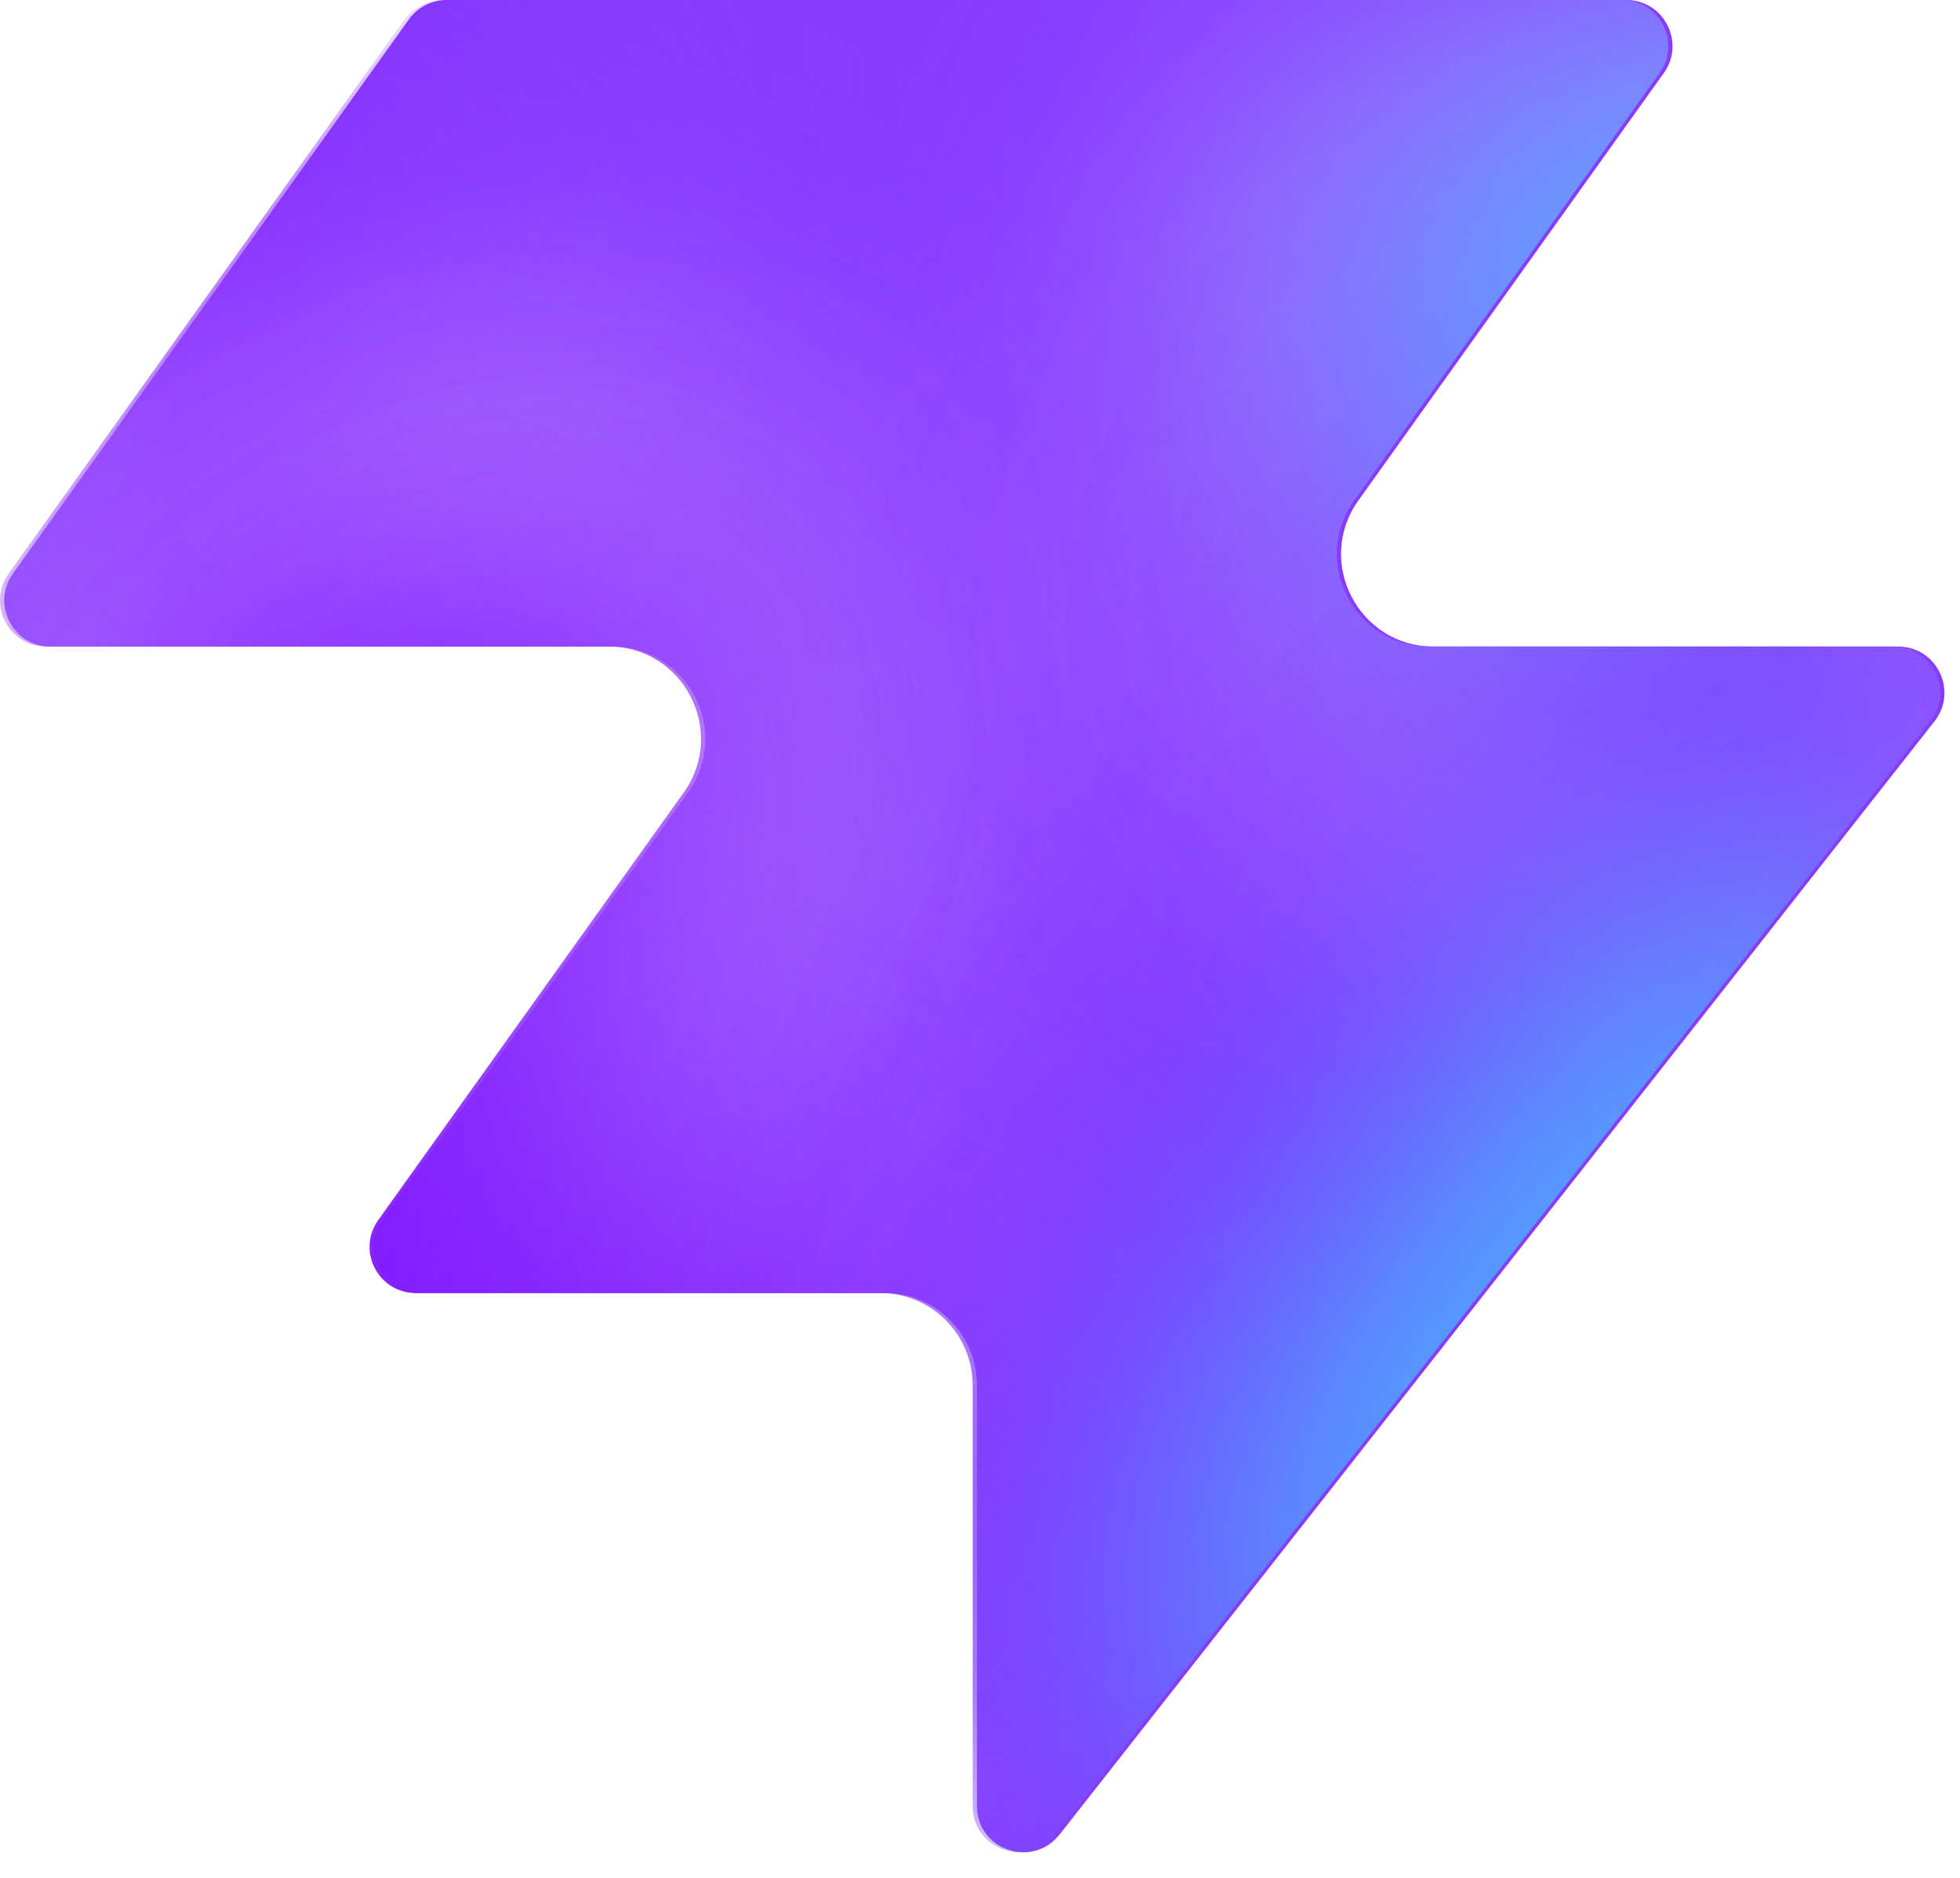
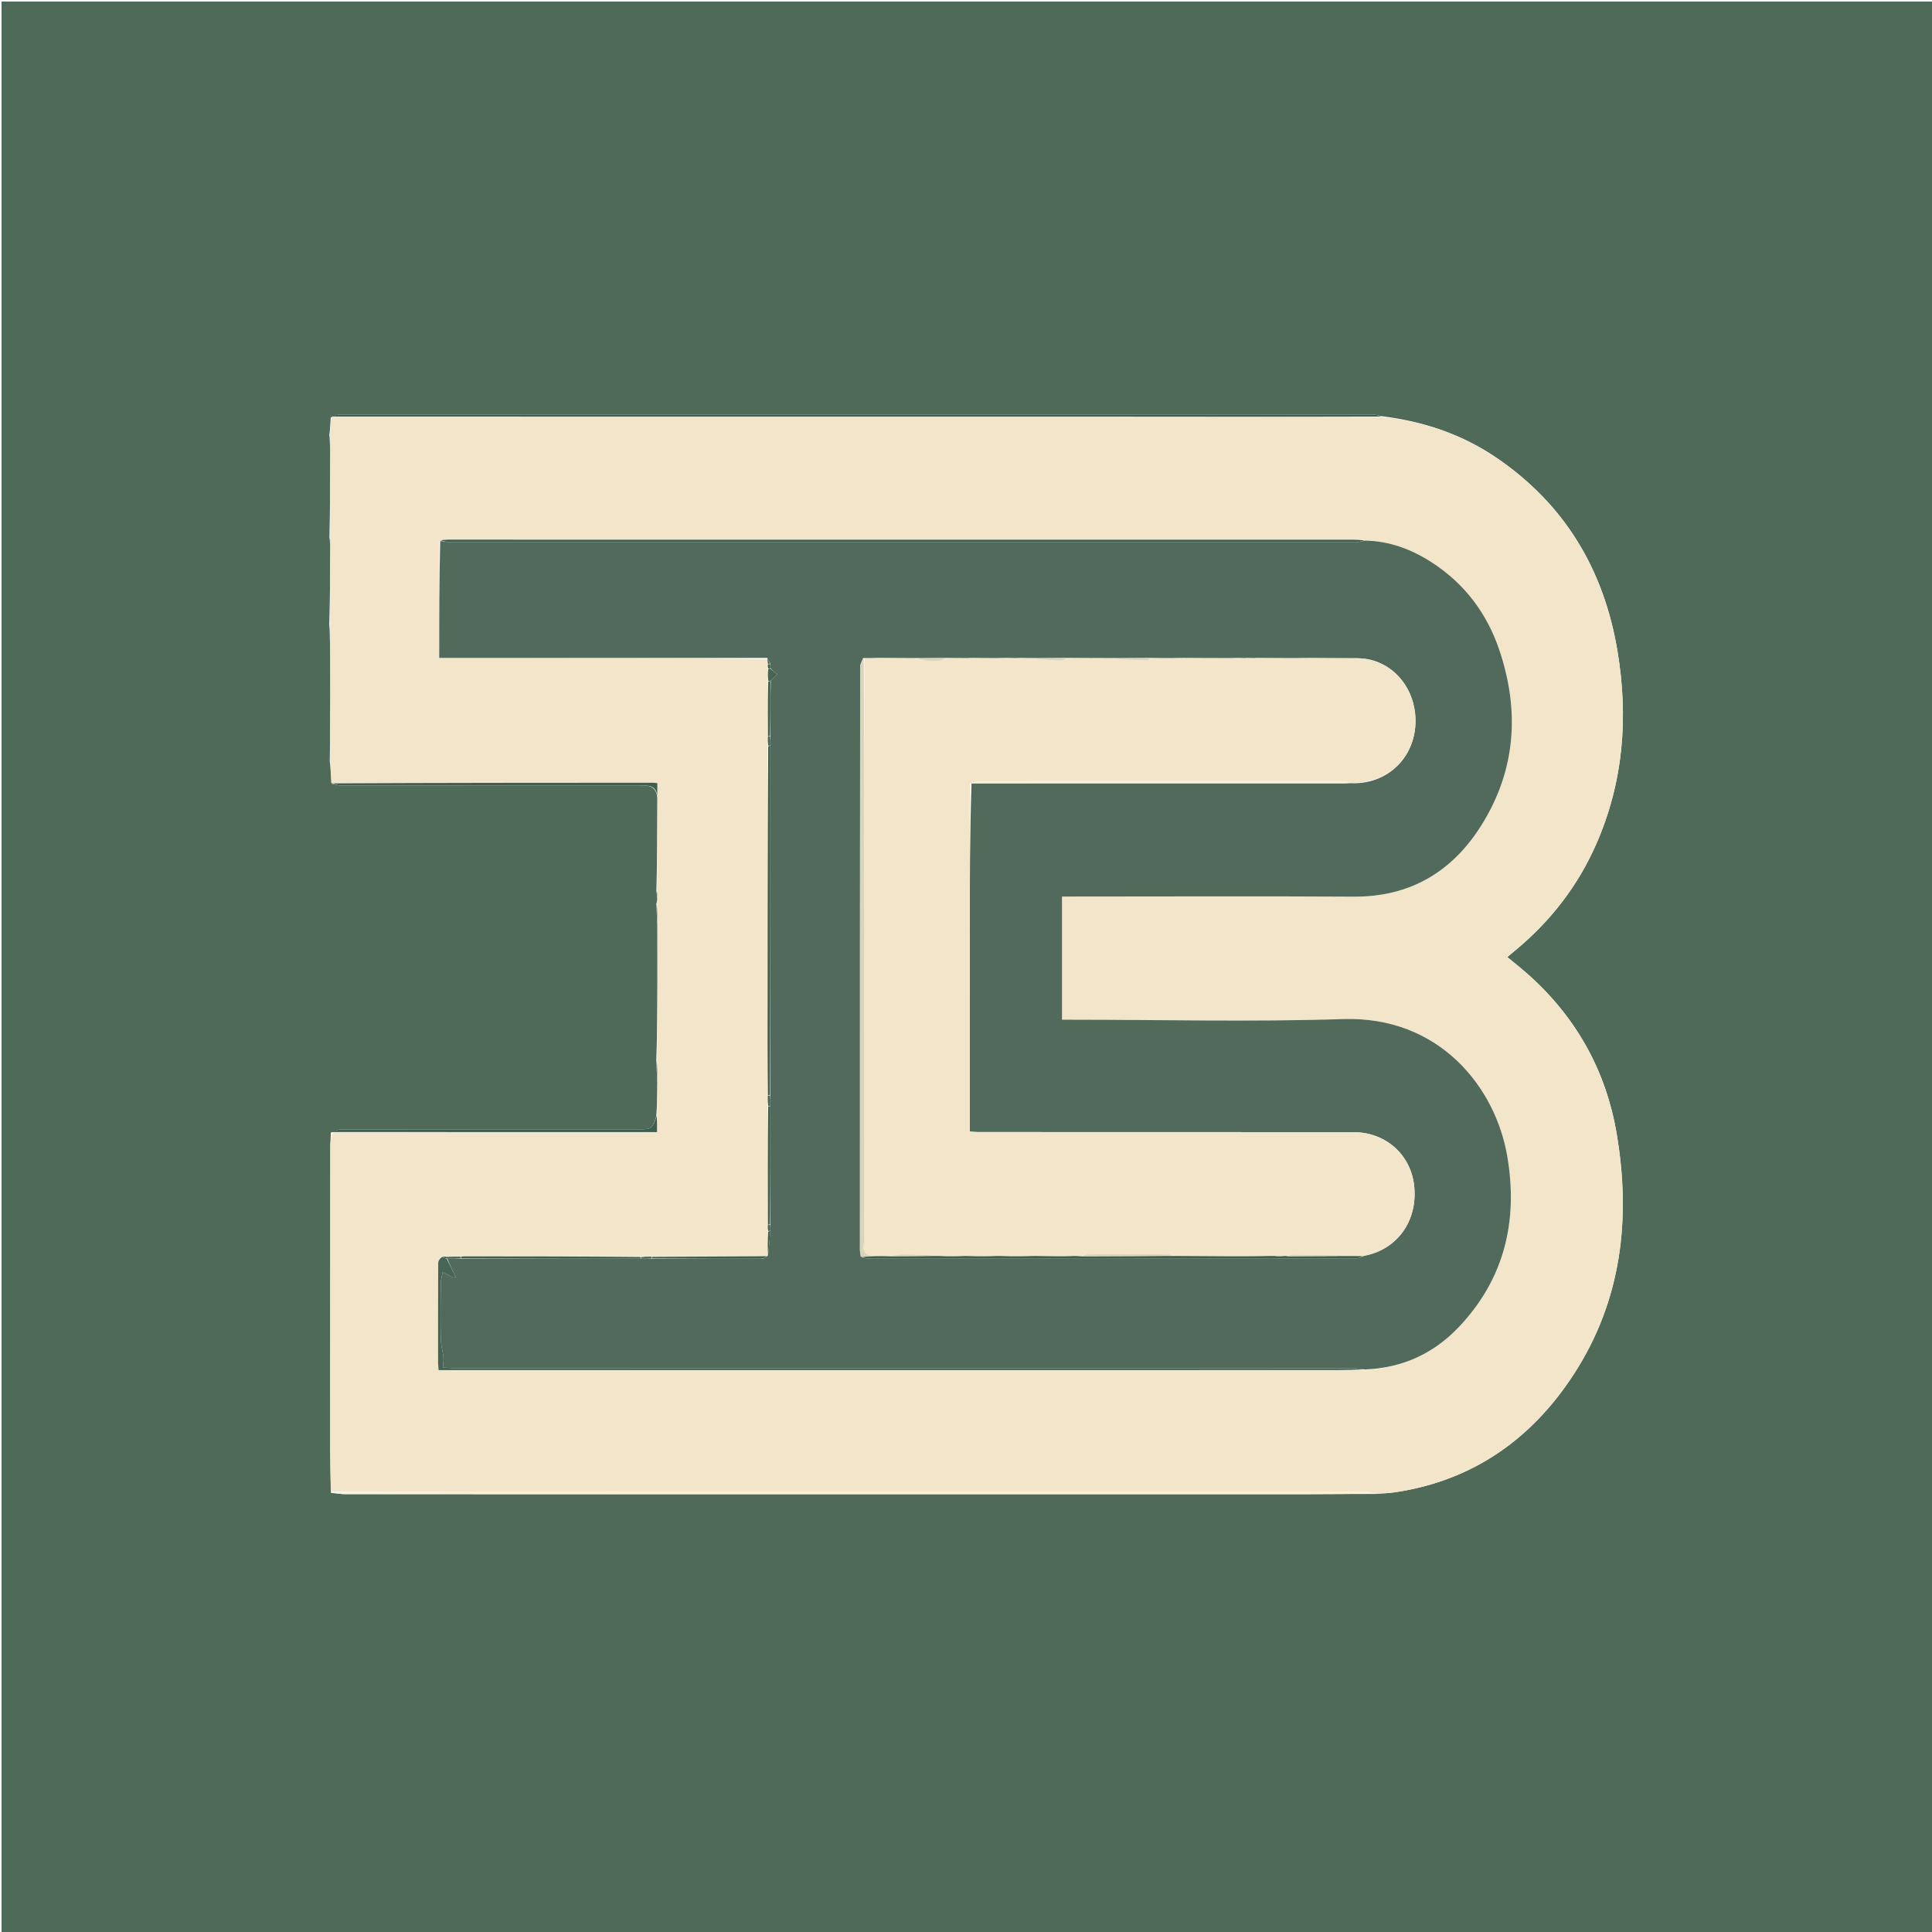
- <svg xmlns="http://www.w3.org/2000/svg" width="48" height="46" fill="none" viewBox="0 0 48 46">
-   <path fill="#863bff" d="M25.946 44.938c-.664.845-2.021.375-2.021-.698V33.937a2.26 2.26 0 0 0-2.262-2.262H10.287c-.92 0-1.456-1.04-.92-1.788l7.48-10.471c1.07-1.497 0-3.578-1.842-3.578H1.237c-.92 0-1.456-1.04-.92-1.788L10.013.474c.214-.297.556-.474.92-.474h28.894c.92 0 1.456 1.04.92 1.788l-7.48 10.471c-1.07 1.498 0 3.579 1.842 3.579h11.377c.943 0 1.473 1.088.89 1.83L25.947 44.94z" style="fill:#863bff;fill:color(display-p3 .525 .23 1);fill-opacity:1" />
-   <mask id="a" width="48" height="46" x="0" y="0" maskUnits="userSpaceOnUse" style="mask-type:alpha">
-     <path fill="#000" d="M25.842 44.938c-.664.844-2.021.375-2.021-.698V33.937a2.26 2.26 0 0 0-2.262-2.262H10.183c-.92 0-1.456-1.04-.92-1.788l7.48-10.471c1.07-1.498 0-3.579-1.842-3.579H1.133c-.92 0-1.456-1.04-.92-1.787L9.91.473c.214-.297.556-.474.92-.474h28.894c.92 0 1.456 1.04.92 1.788l-7.48 10.471c-1.07 1.498 0 3.578 1.842 3.578h11.377c.943 0 1.473 1.088.89 1.832L25.843 44.94z" style="fill:#000;fill-opacity:1" />
-   </mask>
-   <g mask="url(#a)">
-     <g filter="url(#b)">
-       <ellipse cx="5.508" cy="14.704" fill="#ede6ff" rx="5.508" ry="14.704" style="fill:#ede6ff;fill:color(display-p3 .927 .903 1);fill-opacity:1" transform="matrix(.00324 1 1 -.00324 -4.47 31.516)" />
-     </g>
-     <g filter="url(#c)">
-       <ellipse cx="10.399" cy="29.851" fill="#ede6ff" rx="10.399" ry="29.851" style="fill:#ede6ff;fill:color(display-p3 .927 .903 1);fill-opacity:1" transform="matrix(.00324 1 1 -.00324 -39.328 7.883)" />
-     </g>
-     <g filter="url(#d)">
-       <ellipse cx="5.508" cy="30.487" fill="#7e14ff" rx="5.508" ry="30.487" style="fill:#7e14ff;fill:color(display-p3 .492 .077 1);fill-opacity:1" transform="rotate(89.814 -25.913 -14.639)scale(1 -1)" />
-     </g>
-     <g filter="url(#e)">
-       <ellipse cx="5.508" cy="30.599" fill="#7e14ff" rx="5.508" ry="30.599" style="fill:#7e14ff;fill:color(display-p3 .492 .077 1);fill-opacity:1" transform="rotate(89.814 -32.644 -3.334)scale(1 -1)" />
-     </g>
-     <g filter="url(#f)">
-       <ellipse cx="5.508" cy="30.599" fill="#7e14ff" rx="5.508" ry="30.599" style="fill:#7e14ff;fill:color(display-p3 .492 .077 1);fill-opacity:1" transform="matrix(.00324 1 1 -.00324 -34.34 30.47)" />
-     </g>
-     <g filter="url(#g)">
-       <ellipse cx="14.072" cy="22.078" fill="#ede6ff" rx="14.072" ry="22.078" style="fill:#ede6ff;fill:color(display-p3 .927 .903 1);fill-opacity:1" transform="rotate(93.35 24.506 48.493)scale(-1 1)" />
-     </g>
-     <g filter="url(#h)">
-       <ellipse cx="3.47" cy="21.501" fill="#7e14ff" rx="3.47" ry="21.501" style="fill:#7e14ff;fill:color(display-p3 .492 .077 1);fill-opacity:1" transform="rotate(89.009 28.708 47.59)scale(-1 1)" />
-     </g>
-     <g filter="url(#i)">
-       <ellipse cx="3.47" cy="21.501" fill="#7e14ff" rx="3.47" ry="21.501" style="fill:#7e14ff;fill:color(display-p3 .492 .077 1);fill-opacity:1" transform="rotate(89.009 28.708 47.59)scale(-1 1)" />
-     </g>
-     <g filter="url(#j)">
-       <ellipse cx=".387" cy="8.972" fill="#7e14ff" rx="4.407" ry="29.108" style="fill:#7e14ff;fill:color(display-p3 .492 .077 1);fill-opacity:1" transform="rotate(39.51 .387 8.972)" />
-     </g>
-     <g filter="url(#k)">
-       <ellipse cx="47.523" cy="-6.092" fill="#7e14ff" rx="4.407" ry="29.108" style="fill:#7e14ff;fill:color(display-p3 .492 .077 1);fill-opacity:1" transform="rotate(37.892 47.523 -6.092)" />
-     </g>
-     <g filter="url(#l)">
-       <ellipse cx="41.412" cy="6.333" fill="#47bfff" rx="5.971" ry="9.665" style="fill:#47bfff;fill:color(display-p3 .28 .748 1);fill-opacity:1" transform="rotate(37.892 41.412 6.333)" />
-     </g>
-     <g filter="url(#m)">
-       <ellipse cx="-1.879" cy="38.332" fill="#7e14ff" rx="4.407" ry="29.108" style="fill:#7e14ff;fill:color(display-p3 .492 .077 1);fill-opacity:1" transform="rotate(37.892 -1.88 38.332)" />
-     </g>
-     <g filter="url(#n)">
-       <ellipse cx="-1.879" cy="38.332" fill="#7e14ff" rx="4.407" ry="29.108" style="fill:#7e14ff;fill:color(display-p3 .492 .077 1);fill-opacity:1" transform="rotate(37.892 -1.88 38.332)" />
-     </g>
-     <g filter="url(#o)">
-       <ellipse cx="35.651" cy="29.907" fill="#7e14ff" rx="4.407" ry="29.108" style="fill:#7e14ff;fill:color(display-p3 .492 .077 1);fill-opacity:1" transform="rotate(37.892 35.651 29.907)" />
-     </g>
-     <g filter="url(#p)">
-       <ellipse cx="38.418" cy="32.4" fill="#47bfff" rx="5.971" ry="15.297" style="fill:#47bfff;fill:color(display-p3 .28 .748 1);fill-opacity:1" transform="rotate(37.892 38.418 32.4)" />
-     </g>
-   </g>
-   <defs>
-     <filter id="b" width="60.045" height="41.654" x="-19.77" y="16.149" color-interpolation-filters="sRGB" filterUnits="userSpaceOnUse">
-       <feFlood flood-opacity="0" result="BackgroundImageFix" />
-       <feBlend in="SourceGraphic" in2="BackgroundImageFix" result="shape" />
-       <feGaussianBlur result="effect1_foregroundBlur_2002_17158" stdDeviation="7.659" />
-     </filter>
-     <filter id="c" width="90.34" height="51.437" x="-54.613" y="-7.533" color-interpolation-filters="sRGB" filterUnits="userSpaceOnUse">
-       <feFlood flood-opacity="0" result="BackgroundImageFix" />
-       <feBlend in="SourceGraphic" in2="BackgroundImageFix" result="shape" />
-       <feGaussianBlur result="effect1_foregroundBlur_2002_17158" stdDeviation="7.659" />
-     </filter>
-     <filter id="d" width="79.355" height="29.4" x="-49.64" y="2.03" color-interpolation-filters="sRGB" filterUnits="userSpaceOnUse">
-       <feFlood flood-opacity="0" result="BackgroundImageFix" />
-       <feBlend in="SourceGraphic" in2="BackgroundImageFix" result="shape" />
-       <feGaussianBlur result="effect1_foregroundBlur_2002_17158" stdDeviation="4.596" />
-     </filter>
-     <filter id="e" width="79.579" height="29.4" x="-45.045" y="20.029" color-interpolation-filters="sRGB" filterUnits="userSpaceOnUse">
-       <feFlood flood-opacity="0" result="BackgroundImageFix" />
-       <feBlend in="SourceGraphic" in2="BackgroundImageFix" result="shape" />
-       <feGaussianBlur result="effect1_foregroundBlur_2002_17158" stdDeviation="4.596" />
-     </filter>
-     <filter id="f" width="79.579" height="29.4" x="-43.513" y="21.178" color-interpolation-filters="sRGB" filterUnits="userSpaceOnUse">
-       <feFlood flood-opacity="0" result="BackgroundImageFix" />
-       <feBlend in="SourceGraphic" in2="BackgroundImageFix" result="shape" />
-       <feGaussianBlur result="effect1_foregroundBlur_2002_17158" stdDeviation="4.596" />
-     </filter>
-     <filter id="g" width="74.749" height="58.852" x="15.756" y="-17.901" color-interpolation-filters="sRGB" filterUnits="userSpaceOnUse">
-       <feFlood flood-opacity="0" result="BackgroundImageFix" />
-       <feBlend in="SourceGraphic" in2="BackgroundImageFix" result="shape" />
-       <feGaussianBlur result="effect1_foregroundBlur_2002_17158" stdDeviation="7.659" />
-     </filter>
-     <filter id="h" width="61.377" height="25.362" x="23.548" y="2.284" color-interpolation-filters="sRGB" filterUnits="userSpaceOnUse">
-       <feFlood flood-opacity="0" result="BackgroundImageFix" />
-       <feBlend in="SourceGraphic" in2="BackgroundImageFix" result="shape" />
-       <feGaussianBlur result="effect1_foregroundBlur_2002_17158" stdDeviation="4.596" />
-     </filter>
-     <filter id="i" width="61.377" height="25.362" x="23.548" y="2.284" color-interpolation-filters="sRGB" filterUnits="userSpaceOnUse">
-       <feFlood flood-opacity="0" result="BackgroundImageFix" />
-       <feBlend in="SourceGraphic" in2="BackgroundImageFix" result="shape" />
-       <feGaussianBlur result="effect1_foregroundBlur_2002_17158" stdDeviation="4.596" />
-     </filter>
-     <filter id="j" width="56.045" height="63.649" x="-27.636" y="-22.853" color-interpolation-filters="sRGB" filterUnits="userSpaceOnUse">
-       <feFlood flood-opacity="0" result="BackgroundImageFix" />
-       <feBlend in="SourceGraphic" in2="BackgroundImageFix" result="shape" />
-       <feGaussianBlur result="effect1_foregroundBlur_2002_17158" stdDeviation="4.596" />
-     </filter>
-     <filter id="k" width="54.814" height="64.646" x="20.116" y="-38.415" color-interpolation-filters="sRGB" filterUnits="userSpaceOnUse">
-       <feFlood flood-opacity="0" result="BackgroundImageFix" />
-       <feBlend in="SourceGraphic" in2="BackgroundImageFix" result="shape" />
-       <feGaussianBlur result="effect1_foregroundBlur_2002_17158" stdDeviation="4.596" />
-     </filter>
-     <filter id="l" width="33.541" height="35.313" x="24.641" y="-11.323" color-interpolation-filters="sRGB" filterUnits="userSpaceOnUse">
-       <feFlood flood-opacity="0" result="BackgroundImageFix" />
-       <feBlend in="SourceGraphic" in2="BackgroundImageFix" result="shape" />
-       <feGaussianBlur result="effect1_foregroundBlur_2002_17158" stdDeviation="4.596" />
-     </filter>
-     <filter id="m" width="54.814" height="64.646" x="-29.286" y="6.009" color-interpolation-filters="sRGB" filterUnits="userSpaceOnUse">
-       <feFlood flood-opacity="0" result="BackgroundImageFix" />
-       <feBlend in="SourceGraphic" in2="BackgroundImageFix" result="shape" />
-       <feGaussianBlur result="effect1_foregroundBlur_2002_17158" stdDeviation="4.596" />
-     </filter>
-     <filter id="n" width="54.814" height="64.646" x="-29.286" y="6.009" color-interpolation-filters="sRGB" filterUnits="userSpaceOnUse">
-       <feFlood flood-opacity="0" result="BackgroundImageFix" />
-       <feBlend in="SourceGraphic" in2="BackgroundImageFix" result="shape" />
-       <feGaussianBlur result="effect1_foregroundBlur_2002_17158" stdDeviation="4.596" />
-     </filter>
-     <filter id="o" width="54.814" height="64.646" x="8.244" y="-2.416" color-interpolation-filters="sRGB" filterUnits="userSpaceOnUse">
-       <feFlood flood-opacity="0" result="BackgroundImageFix" />
-       <feBlend in="SourceGraphic" in2="BackgroundImageFix" result="shape" />
-       <feGaussianBlur result="effect1_foregroundBlur_2002_17158" stdDeviation="4.596" />
-     </filter>
-     <filter id="p" width="39.409" height="43.623" x="18.713" y="10.588" color-interpolation-filters="sRGB" filterUnits="userSpaceOnUse">
-       <feFlood flood-opacity="0" result="BackgroundImageFix" />
-       <feBlend in="SourceGraphic" in2="BackgroundImageFix" result="shape" />
-       <feGaussianBlur result="effect1_foregroundBlur_2002_17158" stdDeviation="4.596" />
-     </filter>
-   </defs>
+ <svg xmlns="http://www.w3.org/2000/svg" version="1.1" id="Layer_1" x="0px" y="0px" width="100%" viewBox="0 0 1254 1254" enable-background="new 0 0 1254 1254" xml:space="preserve">
+   <path fill="#506A5A" opacity="1" stroke="none" d=" M662,1255   C441.333,1255 221.167,1255 1,1255   C1,837 1,419 1,1   C419,1 837,1 1255,1   C1255,419 1255,837 1255,1255   C1057.5,1255 860,1255 662,1255  M214.657,735.518   C214.706,736.665 214.755,737.813 214.523,739.733   C214.483,741.064 214.408,742.395 214.407,743.726   C214.37,808.697 214.323,873.668 214.326,938.639   C214.326,948.457 214.564,958.276 214.811,968.972   C218.041,969.263 221.272,969.809 224.502,969.809   C432.497,969.846 640.493,969.846 848.489,969.822   C862.98,969.821 877.472,969.624 892.823,969.66   C897.137,969.302 901.489,969.196 905.759,968.55   C956.259,960.918 994.371,933.84 1021.62,891.78   C1052.514,844.093 1058.635,791.181 1049.376,736.126   C1042.328,694.22 1022.394,659.156 990.326,631.131   C986.508,627.795 982.51,624.667 978.313,621.21   C980.443,619.435 982.084,618.063 983.729,616.696   C1006.399,597.86 1024.022,575.19 1035.944,548.156   C1053.798,507.667 1057.051,465.49 1049.812,422.334   C1041.021,369.92 1015.8,327.501 971.483,297.249   C949.001,281.901 923.967,273.462 896.505,270.084   C894.601,269.724 892.697,269.05 890.793,269.05   C667.506,269.002 444.22,269.001 220.933,269.057   C218.858,269.057 216.784,269.863 214.66,271.054   C214.494,274.678 214.327,278.302 213.726,282.597   C213.877,285.425 214.029,288.253 214.419,291.983   C214.34,310.962 214.262,329.94 213.818,349.399   C213.941,350.293 214.065,351.187 214.433,352.981   C214.34,370.298 214.247,387.615 213.702,405.637   C213.85,410.445 213.998,415.253 214.374,420.967   C214.391,431.728 214.448,442.488 214.414,453.248   C214.372,466.812 214.255,480.376 214.045,494.212   C213.954,494.506 213.996,494.788 214.408,495.942   C214.611,499.998 214.814,504.054 215.439,508.736   C217.653,509.148 219.866,509.919 222.08,509.921   C285.91,509.989 349.74,509.987 413.571,509.974   C419.186,509.972 425.519,508.489 426.727,517.884   C426.654,537.936 426.581,557.988 426.041,578.409   C426.194,579.926 426.348,581.443 426.702,583.717   C426.636,584.492 426.57,585.266 425.972,586.524   C426.156,590.669 426.34,594.815 426.727,599.883   C426.734,612.171 426.774,624.46 426.741,636.748   C426.695,653.845 426.595,670.942 425.98,688.521   C426.159,693.001 426.337,697.481 426.717,702.883   C426.641,709.936 426.564,716.988 425.967,724.516   C423.231,733.006 423.231,733.004 413.33,733.005   C349.343,733.008 285.355,732.997 221.368,733.088   C219.231,733.091 217.095,734.142 214.657,735.518  z" />
+   <path fill="#F2E5CA" opacity="1" stroke="none" d=" M426.509,578.04   C426.581,557.988 426.654,537.936 426.705,516.983   C426.683,513.497 426.683,510.914 426.683,508.319   C425.288,508.17 424.639,508.039 423.989,508.039   C354.332,508.056 284.674,508.083 215.017,508.11   C214.814,504.054 214.611,499.998 214.355,495.221   C214.258,494.313 214.215,494.127 214.171,493.941   C214.255,480.376 214.372,466.812 214.414,453.248   C214.448,442.488 214.391,431.728 214.35,420.051   C214.268,414.4 214.211,409.666 214.153,404.932   C214.247,387.615 214.34,370.298 214.403,352.141   C214.309,350.507 214.246,349.713 214.183,348.919   C214.262,329.94 214.34,310.962 214.393,291.082   C214.299,287.429 214.23,284.677 214.161,281.926   C214.327,278.302 214.494,274.678 215.189,270.679   C217.05,270.329 218.382,270.373 219.714,270.373   C386.493,270.381 553.271,270.362 720.05,270.401   C779.022,270.415 837.994,270.569 896.966,270.659   C923.967,273.462 949.001,281.901 971.483,297.249   C1015.8,327.501 1041.021,369.92 1049.812,422.334   C1057.051,465.49 1053.798,507.667 1035.944,548.156   C1024.022,575.19 1006.399,597.86 983.729,616.696   C982.084,618.063 980.443,619.435 978.313,621.21   C982.51,624.667 986.508,627.795 990.326,631.131   C1022.394,659.156 1042.328,694.22 1049.376,736.126   C1058.635,791.181 1052.514,844.093 1021.62,891.78   C994.371,933.84 956.259,960.918 905.759,968.55   C901.489,969.196 897.137,969.302 892.154,969.315   C889.065,968.647 886.647,968.041 884.228,968.04   C721.174,967.996 558.12,967.992 395.066,968.004   C334.942,968.009 274.817,968.063 214.693,968.094   C214.564,958.276 214.326,948.457 214.326,938.639   C214.323,873.668 214.37,808.697 214.407,743.726   C214.408,742.395 214.483,741.064 214.88,739.069   C215.49,737.271 215.743,736.137 216.456,734.9   C286.693,734.799 356.471,734.799 426.488,734.799   C426.488,730.622 426.488,727.331 426.488,724.041   C426.564,716.988 426.641,709.936 426.694,701.966   C426.62,696.712 426.569,692.376 426.518,688.039   C426.595,670.942 426.695,653.845 426.741,636.748   C426.774,624.46 426.734,612.171 426.703,598.967   C426.62,594.048 426.562,590.044 426.503,586.04   C426.57,585.266 426.636,584.492 426.68,582.934   C426.608,580.78 426.558,579.41 426.509,578.04  M498.287,431.746   C498.339,432.492 498.391,433.238 498.25,434.861   C498.313,437.251 498.376,439.64 498.269,442.949   C498.334,454.623 498.399,466.296 498.267,478.82   C498.331,480.557 498.395,482.294 498.286,484.95   C498.256,549.318 498.214,613.687 498.206,678.056   C498.205,689.028 498.349,700 498.223,711.836   C498.29,713.901 498.357,715.965 498.251,718.948   C498.312,744.289 498.374,769.63 498.234,795.768   C498.299,796.855 498.364,797.942 498.256,799.945   C498.237,804.982 498.218,810.02 498.031,815.1   C498.031,815.1 498.075,815.268 497.138,815.416   C494.816,815.419 492.495,815.413 490.174,815.425   C467.799,815.538 445.425,815.654 422.194,815.496   C420.112,815.585 418.029,815.673 415.046,815.523   C377.199,815.496 339.352,815.467 301.505,815.456   C300.687,815.456 299.868,815.655 298.218,815.501   C295.454,815.592 292.69,815.683 289.182,815.539   C288.41,815.601 287.639,815.663 286.272,815.454   C285.632,816.862 284.444,818.266 284.435,819.678   C284.308,841.177 284.328,862.677 284.341,884.176   C284.342,885.768 284.549,887.359 284.685,889.302   C288.251,889.302 291.394,889.302 294.537,889.302   C485.533,889.3 676.53,889.301 867.526,889.284   C873.684,889.283 879.842,889.098 886.889,889.147   C910.498,887.911 930.584,878.429 946.686,861.541   C976.529,830.242 985.467,792.359 978.334,750.557   C970.623,705.36 934.036,659.415 871.672,661.447   C812.903,663.361 754.024,661.858 695.194,661.858   C693.259,661.858 691.325,661.858 689.307,661.858   C689.307,634.898 689.307,608.658 689.307,581.907   C692.124,581.907 694.588,581.907 697.053,581.907   C757.55,581.903 818.048,581.637 878.543,581.991   C915.321,582.207 942.691,565.818 961.67,535.443   C984.045,499.631 986.471,461.071 973.061,421.58   C965.078,398.071 950.642,378.902 929.602,365.209   C916.391,356.613 902.04,351.2 885.278,350.572   C882.784,350.473 880.291,350.288 877.797,350.288   C682.062,350.267 486.327,350.259 290.592,350.265   C288.938,350.265 287.283,350.452 285.082,351.258   C285.082,376.456 285.082,401.654 285.082,427.021   C356.513,427.021 427.222,427.021 498.122,427.807   C498.237,428.876 498.351,429.945 498.287,431.746  z" />
+   <path fill="#FEF0D5" opacity="1" stroke="none" d=" M214.752,968.533   C274.817,968.063 334.942,968.009 395.066,968.004   C558.12,967.992 721.174,967.996 884.228,968.04   C886.647,968.041 889.065,968.647 891.724,969.244   C877.472,969.624 862.98,969.821 848.489,969.822   C640.493,969.846 432.497,969.846 224.502,969.809   C221.272,969.809 218.041,969.263 214.752,968.533  z" />
+   <path fill="#3F5E4E" opacity="1" stroke="none" d=" M896.735,270.372   C837.994,270.569 779.022,270.415 720.05,270.401   C553.271,270.362 386.493,270.381 219.714,270.373   C218.382,270.373 217.05,270.329 215.213,270.298   C216.784,269.863 218.858,269.057 220.933,269.057   C444.22,269.001 667.506,269.002 890.793,269.05   C892.697,269.05 894.601,269.724 896.735,270.372  z" />
+   <path fill="#3F5E4E" opacity="1" stroke="none" d=" M426.227,724.279   C426.488,727.331 426.488,730.622 426.488,734.799   C356.471,734.799 286.693,734.799 216.206,734.792   C215.317,734.758 215.138,734.731 214.958,734.704   C217.095,734.142 219.231,733.091 221.368,733.088   C285.355,732.997 349.343,733.008 413.33,733.005   C423.231,733.004 423.231,733.006 426.227,724.279  z" />
+   <path fill="#3F5E4E" opacity="1" stroke="none" d=" M215.228,508.423   C284.674,508.083 354.332,508.056 423.989,508.039   C424.639,508.039 425.288,508.17 426.683,508.319   C426.683,510.914 426.683,513.497 426.606,516.521   C425.519,508.489 419.186,509.972 413.571,509.974   C349.74,509.987 285.91,509.989 222.08,509.921   C219.866,509.919 217.653,509.148 215.228,508.423  z" />
+   <path fill="#3F5E4E" opacity="1" stroke="none" d=" M426.249,688.28   C426.569,692.376 426.62,696.712 426.593,701.505   C426.337,697.481 426.159,693.001 426.249,688.28  z" />
+   <path fill="#3F5E4E" opacity="1" stroke="none" d=" M426.238,586.282   C426.562,590.044 426.62,594.048 426.601,598.506   C426.34,594.815 426.156,590.669 426.238,586.282  z" />
+   <path fill="#3F5E4E" opacity="1" stroke="none" d=" M213.928,405.284   C214.211,409.666 214.268,414.4 214.236,419.598   C213.998,415.253 213.85,410.445 213.928,405.284  z" />
+   <path fill="#3F5E4E" opacity="1" stroke="none" d=" M426.275,578.224   C426.558,579.41 426.608,580.78 426.58,582.555   C426.348,581.443 426.194,579.926 426.275,578.224  z" />
+   <path fill="#3F5E4E" opacity="1" stroke="none" d=" M213.944,282.261   C214.23,284.677 214.299,287.429 214.274,290.631   C214.029,288.253 213.877,285.425 213.944,282.261  z" />
+   <path fill="#FEF0D5" opacity="1" stroke="none" d=" M214.807,735.111   C215.138,734.731 215.317,734.758 215.747,734.893   C215.743,736.137 215.49,737.271 215.02,738.683   C214.755,737.813 214.706,736.665 214.807,735.111  z" />
+   <path fill="#3F5E4E" opacity="1" stroke="none" d=" M214,349.159   C214.246,349.713 214.309,350.507 214.281,351.691   C214.065,351.187 213.941,350.293 214,349.159  z" />
+   <path fill="#3F5E4E" opacity="1" stroke="none" d=" M214.108,494.076   C214.215,494.127 214.258,494.313 214.236,494.778   C213.996,494.788 213.954,494.506 214.108,494.076  z" />
+   <path fill="#516A5B" opacity="1" stroke="none" d=" M886.067,350.839   C902.04,351.2 916.391,356.613 929.602,365.209   C950.642,378.902 965.078,398.071 973.061,421.58   C986.471,461.071 984.045,499.631 961.67,535.443   C942.691,565.818 915.321,582.207 878.543,581.991   C818.048,581.637 757.55,581.903 697.053,581.907   C694.588,581.907 692.124,581.907 689.307,581.907   C689.307,608.658 689.307,634.898 689.307,661.858   C691.325,661.858 693.259,661.858 695.194,661.858   C754.024,661.858 812.903,663.361 871.672,661.447   C934.036,659.415 970.623,705.36 978.334,750.557   C985.467,792.359 976.529,830.242 946.686,861.541   C930.584,878.429 910.498,887.911 886.085,888.87   C882.643,888.394 880.004,888.02 877.366,888.02   C682.949,887.991 488.531,887.993 294.114,887.974   C291.721,887.973 289.328,887.722 287.46,887.618   C287.625,884.913 288.026,882.865 287.812,880.884   C287.391,876.986 286.169,873.134 286.093,869.247   C285.858,857.226 285.931,845.196 286.065,833.171   C286.093,830.646 286.891,828.129 287.334,825.608   C289.483,826.784 291.624,827.974 293.792,829.114   C294.028,829.239 294.416,829.077 295.856,828.945   C293.794,824.738 291.899,820.871 290.454,817.004   C293.61,816.994 296.316,816.984 299.49,816.976   C338.634,816.98 377.31,816.982 416.425,816.99   C418.916,816.99 420.966,816.986 423.484,816.981   C447.299,816.983 470.646,816.984 494.247,816.988   C494.669,816.988 494.837,816.987 495.318,816.957   C496.445,816.375 497.26,815.821 498.075,815.268   C498.075,815.268 498.031,815.1 498.414,814.846   C499.193,809.398 499.591,804.204 499.993,798.609   C499.994,797.134 499.99,796.061 499.986,794.521   C499.987,768.705 499.988,743.357 499.994,717.571   C499.995,715.085 499.992,713.038 499.989,710.522   C499.987,634.707 499.986,559.361 499.991,483.583   C499.993,481.431 499.989,479.709 499.987,477.519   C499.994,465.366 500.001,453.681 500.287,441.805   C501.86,440.33 503.154,439.046 504.448,437.763   C502.968,436.509 501.488,435.254 500.005,433.626   C499.998,432.504 499.994,431.756 499.98,430.652   C499.29,429.204 498.611,428.112 497.931,427.021   C427.222,427.021 356.513,427.021 285.082,427.021   C285.082,401.654 285.082,376.456 285.727,351.167   C288.482,351.383 290.591,351.957 292.7,351.958   C488.404,351.996 684.109,351.995 879.813,351.941   C881.898,351.941 883.983,351.222 886.067,350.839  M559.413,816.152   C561.197,816.435 562.982,816.965 564.766,816.966   C669.7,817.008 774.633,817.014 879.567,816.937   C881.368,816.936 883.168,815.873 885.724,815.051   C906.84,811.04 920.084,792.639 917.959,770.267   C916.004,749.683 899.549,734.855 878.505,734.846   C797.232,734.81 715.959,734.811 634.687,734.784   C633.084,734.784 631.482,734.613 629.421,734.496   C629.421,732.318 629.42,730.523 629.421,728.727   C629.425,687.425 629.416,646.122 629.44,604.82   C629.459,572.68 629.52,540.54 630.592,508.443   C711.265,508.438 791.939,508.433 872.612,508.415   C874.102,508.415 875.592,508.249 877.965,508.39   C902.969,508.81 921.175,488.435 918.498,463.03   C916.575,444.779 903.649,430.348 886.37,427.563   C884.898,427.47 883.426,427.377 881.031,427.151   C870.701,427.18 860.371,427.21 849.13,427.071   C845.741,427.125 842.351,427.178 838.034,427.125   C830.702,427.158 823.37,427.191 815.352,427.067   C814.889,427.12 814.425,427.172 813.182,427.119   C812.134,427.155 811.086,427.19 809.352,427.069   C808.889,427.122 808.425,427.175 807.235,427.123   C806.503,427.159 805.771,427.196 804.154,427.064   C801.757,427.121 799.359,427.178 796.034,427.125   C787.036,427.164 778.039,427.204 768.131,427.071   C764.741,427.128 761.35,427.185 757.056,427.133   C753.717,427.167 750.378,427.2 746.111,427.065   C738.395,427.118 730.678,427.171 722.035,427.119   C712.37,427.155 702.704,427.192 692.11,427.058   C685.06,427.116 678.011,427.175 670.086,427.126   C667.737,427.16 665.388,427.194 662.234,427.058   C661.143,427.113 660.053,427.168 658.146,427.116   C656.777,427.151 655.407,427.187 653.143,427.053   C650.416,427.109 647.69,427.165 644.047,427.116   C640.044,427.154 636.042,427.191 631.204,427.059   C629.79,427.116 628.375,427.174 626.051,427.125   C622.38,427.158 618.709,427.191 614.11,427.053   C607.727,427.114 601.344,427.175 594.034,427.129   C586.368,427.156 578.702,427.183 570.163,427.044   C568.096,427.107 566.029,427.169 563.235,427.135   C562.506,427.181 561.777,427.226 560.244,427.122   C559.567,429.042 558.299,430.962 558.297,432.883   C558.185,559.008 558.175,685.132 558.177,811.257   C558.177,812.739 558.465,814.22 559.413,816.152  z" />
+   <path fill="#486455" opacity="1" stroke="none" d=" M290.004,817.005   C291.899,820.871 293.794,824.738 295.856,828.945   C294.416,829.077 294.028,829.239 293.792,829.114   C291.624,827.974 289.483,826.784 287.334,825.608   C286.891,828.129 286.093,830.646 286.065,833.171   C285.931,845.196 285.858,857.226 286.093,869.247   C286.169,873.134 287.391,876.986 287.812,880.884   C288.026,882.865 287.625,884.913 287.46,887.618   C289.328,887.722 291.721,887.973 294.114,887.974   C488.531,887.993 682.949,887.991 877.366,888.02   C880.004,888.02 882.643,888.394 885.64,888.796   C879.842,889.098 873.684,889.283 867.526,889.284   C676.53,889.301 485.533,889.3 294.537,889.302   C291.394,889.302 288.251,889.302 284.685,889.302   C284.549,887.359 284.342,885.768 284.341,884.176   C284.328,862.677 284.308,841.177 284.435,819.678   C284.444,818.266 285.632,816.862 286.836,815.808   C288.261,816.435 289.121,816.708 289.986,816.986   C289.992,816.992 290.004,817.005 290.004,817.005  z" />
+   <path fill="#3F5E4E" opacity="1" stroke="none" d=" M885.673,350.706   C883.983,351.222 881.898,351.941 879.813,351.941   C684.109,351.995 488.404,351.996 292.7,351.958   C290.591,351.957 288.482,351.383 286.001,350.814   C287.283,350.452 288.938,350.265 290.592,350.265   C486.327,350.259 682.062,350.267 877.797,350.288   C880.291,350.288 882.784,350.473 885.673,350.706  z" />
+   <path fill="#3F5E4E" opacity="1" stroke="none" d=" M499.985,484.014   C499.986,559.361 499.987,634.707 499.729,710.52   C499.121,710.982 498.774,710.977 498.426,710.971   C498.349,700 498.205,689.028 498.206,678.056   C498.214,613.687 498.256,549.318 498.627,484.495   C499.307,484.031 499.646,484.022 499.985,484.014  z" />
+   <path fill="#3F5E4E" opacity="1" stroke="none" d=" M415.986,816.984   C377.31,816.982 338.634,816.98 299.494,816.774   C299.051,816.301 299.057,816.032 299.05,815.762   C299.868,815.655 300.687,815.456 301.505,815.456   C339.352,815.467 377.199,815.496 415.501,815.846   C415.976,816.441 415.986,816.712 415.986,816.984  z" />
+   <path fill="#3F5E4E" opacity="1" stroke="none" d=" M499.99,718.01   C499.988,743.357 499.987,768.705 499.728,794.519   C499.126,794.98 498.781,794.975 498.436,794.971   C498.374,769.63 498.312,744.289 498.598,718.489   C499.294,718.023 499.642,718.016 499.99,718.01  z" />
+   <path fill="#3F5E4E" opacity="1" stroke="none" d=" M493.994,816.986   C470.646,816.984 447.299,816.983 423.487,816.779   C423.041,816.309 423.05,816.039 423.05,815.77   C445.425,815.654 467.799,815.538 490.174,815.425   C492.495,815.413 494.816,815.419 497.606,815.342   C497.26,815.821 496.445,816.375 495.2,816.883   C494.488,816.746 494.229,816.795 493.994,816.986  z" />
+   <path fill="#3F5E4E" opacity="1" stroke="none" d=" M500.008,441.996   C500.001,453.681 499.994,465.366 499.733,477.514   C499.141,477.975 498.802,477.973 498.464,477.97   C498.399,466.296 498.334,454.623 498.615,442.491   C499.31,442.021 499.659,442.009 500.008,441.996  z" />
+   <path fill="#486455" opacity="1" stroke="none" d=" M500.287,441.805   C499.659,442.009 499.31,442.021 498.7,442.032   C498.376,439.64 498.313,437.251 498.607,434.42   C499.312,433.986 499.66,433.993 500.008,434   C501.488,435.254 502.968,436.509 504.448,437.763   C503.154,439.046 501.86,440.33 500.287,441.805  z" />
+   <path fill="#3F5E4E" opacity="1" stroke="none" d=" M499.988,799.011   C499.591,804.204 499.193,809.398 498.498,814.824   C498.218,810.02 498.237,804.982 498.603,799.488   C499.296,799.024 499.642,799.018 499.988,799.011  z" />
+   <path fill="#486455" opacity="1" stroke="none" d=" M298.634,815.631   C299.057,816.032 299.051,816.301 299.027,816.772   C296.316,816.984 293.61,816.994 290.454,817.004   C290.004,817.005 289.992,816.992 289.972,816.685   C289.943,816.177 289.935,815.975 289.927,815.774   C292.69,815.683 295.454,815.592 298.634,815.631  z" />
+   <path fill="#486455" opacity="1" stroke="none" d=" M499.994,717.571   C499.642,718.016 499.294,718.023 498.685,718.029   C498.357,715.965 498.29,713.901 498.325,711.404   C498.774,710.977 499.121,710.982 499.729,710.988   C499.992,713.038 499.995,715.085 499.994,717.571  z" />
+   <path fill="#486455" opacity="1" stroke="none" d=" M422.622,815.633   C423.05,816.039 423.041,816.309 423.019,816.779   C420.966,816.986 418.916,816.99 416.425,816.99   C415.986,816.712 415.976,816.441 415.951,815.966   C418.029,815.673 420.112,815.585 422.622,815.633  z" />
+   <path fill="#486455" opacity="1" stroke="none" d=" M498.365,478.395   C498.802,477.973 499.141,477.975 499.732,477.982   C499.989,479.709 499.993,481.431 499.991,483.583   C499.646,484.022 499.307,484.031 498.714,484.035   C498.395,482.294 498.331,480.557 498.365,478.395  z" />
+   <path fill="#486455" opacity="1" stroke="none" d=" M498.027,427.414   C498.611,428.112 499.29,429.204 499.726,430.653   C499.144,431.012 498.805,431.013 498.466,431.014   C498.351,429.945 498.237,428.876 498.027,427.414  z" />
+   <path fill="#486455" opacity="1" stroke="none" d=" M499.993,798.609   C499.642,799.018 499.296,799.024 498.69,799.03   C498.364,797.942 498.299,796.855 498.335,795.369   C498.781,794.975 499.126,794.98 499.729,794.987   C499.99,796.061 499.994,797.134 499.993,798.609  z" />
+   <path fill="#3F5E4E" opacity="1" stroke="none" d=" M498.376,431.38   C498.805,431.013 499.144,431.012 499.737,431.009   C499.994,431.756 499.998,432.504 500.005,433.626   C499.66,433.993 499.312,433.986 498.704,433.982   C498.391,433.238 498.339,432.492 498.376,431.38  z" />
+   <path fill="#3F5E4E" opacity="1" stroke="none" d=" M289.554,815.657   C289.935,815.975 289.943,816.177 289.966,816.679   C289.121,816.708 288.261,816.435 287.134,815.944   C287.639,815.663 288.41,815.601 289.554,815.657  z" />
+   <path fill="#F3E5CA" opacity="1" stroke="none" d=" M654.038,427.222   C655.407,427.187 656.777,427.151 658.707,427.42   C660.525,427.559 661.782,427.393 663.039,427.228   C665.388,427.194 667.737,427.16 670.752,427.474   C677.148,428.177 682.874,428.66 688.609,428.799   C690.072,428.834 691.562,427.781 693.039,427.228   C702.704,427.192 712.37,427.155 722.727,427.467   C730.477,428.136 737.534,428.51 744.596,428.705   C745.396,428.728 746.224,427.749 747.04,427.234   C750.378,427.2 753.717,427.167 757.73,427.477   C761.949,427.628 765.495,427.435 769.041,427.243   C778.039,427.204 787.036,427.164 796.704,427.461   C799.929,427.608 802.484,427.42 805.039,427.233   C805.771,427.196 806.503,427.159 807.692,427.372   C808.78,427.49 809.409,427.358 810.039,427.226   C811.086,427.19 812.134,427.155 813.666,427.369   C814.78,427.488 815.409,427.356 816.038,427.225   C823.37,427.191 830.702,427.158 838.719,427.469   C842.95,427.621 846.495,427.43 850.041,427.24   C860.371,427.21 870.701,427.18 881.669,427.481   C883.881,427.839 885.455,427.867 887.028,427.895   C903.649,430.348 916.575,444.779 918.498,463.03   C921.175,488.435 902.969,508.81 877.167,508.049   C874.409,507.471 872.449,507.026 870.488,507.026   C792.409,506.989 714.329,506.981 636.25,507.051   C634.02,507.053 631.792,507.93 629.563,508.4   C629.52,540.54 629.459,572.68 629.44,604.82   C629.416,646.122 629.425,687.425 629.421,728.727   C629.42,730.523 629.421,732.318 629.421,734.496   C631.482,734.613 633.084,734.784 634.687,734.784   C715.959,734.811 797.232,734.81 878.505,734.846   C899.549,734.855 916.004,749.683 917.959,770.267   C920.084,792.639 906.84,811.04 884.896,815.149   C881.066,815.236 878.064,815.226 874.709,814.991   C862.311,814.592 850.266,814.402 838.219,814.289   C837.466,814.282 836.707,814.882 835.639,815.274   C834.903,815.301 834.48,815.252 833.776,814.997   C831.981,814.925 830.467,815.059 828.639,815.266   C827.901,815.288 827.477,815.238 826.699,814.967   C817.213,814.899 808.081,815.052 798.489,815.284   C786.037,815.304 774.045,815.245 761.699,814.966   C760.379,814.539 759.414,814.155 758.448,814.153   C741.031,814.11 723.614,814.087 706.197,814.155   C704.779,814.16 703.363,814.846 701.562,815.297   C700.139,815.322 699.1,815.268 697.716,814.99   C693.564,814.912 689.757,815.057 685.495,815.28   C680.712,815.307 676.385,815.256 671.707,814.981   C666.22,814.904 661.086,815.051 655.525,815.277   C653.085,815.302 651.07,815.248 648.703,814.973   C643.552,814.899 638.752,815.047 633.527,815.273   C631.086,815.302 629.072,815.252 626.711,814.98   C622.559,814.91 618.753,815.061 614.532,815.29   C612.429,815.311 610.742,815.253 608.702,814.973   C600.948,814.533 593.548,814.186 586.146,814.16   C583.083,814.149 580.018,814.827 576.512,815.269   C573.391,815.291 570.711,815.236 567.701,814.969   C561.129,814.933 559.588,811.707 560.878,806.109   C561.279,804.368 560.952,802.458 560.952,800.625   C560.951,735.984 560.935,671.342 560.951,606.7   C560.966,546.891 561.014,487.081 561.048,427.272   C561.777,427.226 562.506,427.181 563.797,427.459   C566.585,427.592 568.811,427.401 571.036,427.21   C578.702,427.183 586.368,427.156 594.726,427.477   C602.007,429.241 608.585,430.258 615.038,427.224   C618.709,427.191 622.38,427.158 626.678,427.442   C628.883,427.582 630.461,427.405 632.039,427.229   C636.042,427.191 640.044,427.154 644.718,427.454   C648.272,427.602 651.155,427.412 654.038,427.222  z" />
+   <path fill="#DAD4BA" opacity="1" stroke="none" d=" M560.646,427.197   C561.014,487.081 560.966,546.891 560.951,606.7   C560.935,671.342 560.951,735.984 560.952,800.625   C560.952,802.458 561.279,804.368 560.878,806.109   C559.588,811.707 561.129,814.933 567.322,815.09   C564.387,815.517 561.503,815.609 558.619,815.702   C558.465,814.22 558.177,812.739 558.177,811.257   C558.175,685.132 558.185,559.008 558.297,432.883   C558.299,430.962 559.567,429.042 560.646,427.197  z" />
+   <path fill="#3F5E4E" opacity="1" stroke="none" d=" M559.016,815.927   C561.503,815.609 564.387,815.517 567.651,815.303   C570.711,815.236 573.391,815.291 576.903,815.395   C588.174,815.361 598.615,815.278 609.055,815.195   C610.742,815.253 612.429,815.311 614.912,815.417   C619.49,815.377 623.274,815.289 627.057,815.201   C629.072,815.252 631.086,815.302 633.914,815.398   C639.503,815.36 644.279,815.277 649.055,815.194   C651.07,815.248 653.085,815.302 655.914,815.403   C661.838,815.368 666.948,815.286 672.058,815.204   C676.385,815.256 680.712,815.307 685.875,815.406   C690.494,815.373 694.277,815.293 698.061,815.213   C699.1,815.268 700.139,815.322 701.953,815.424   C722.502,815.376 742.277,815.281 762.053,815.186   C774.045,815.245 786.037,815.304 798.88,815.411   C808.838,815.368 817.946,815.278 827.054,815.188   C827.477,815.238 827.901,815.288 828.94,815.388   C831.056,815.36 832.557,815.282 834.058,815.203   C834.48,815.252 834.903,815.301 836.03,815.397   C849.51,815.369 862.286,815.293 875.062,815.217   C878.064,815.226 881.066,815.236 884.518,815.276   C883.168,815.873 881.368,816.936 879.567,816.937   C774.633,817.014 669.7,817.008 564.766,816.966   C562.982,816.965 561.197,816.435 559.016,815.927  z" />
+   <path fill="#FEF0D5" opacity="1" stroke="none" d=" M630.077,508.421   C631.792,507.93 634.02,507.053 636.25,507.051   C714.329,506.981 792.409,506.989 870.488,507.026   C872.449,507.026 874.409,507.471 876.726,507.934   C875.592,508.249 874.102,508.415 872.612,508.415   C791.939,508.433 711.265,508.438 630.077,508.421  z" />
+   <path fill="#DAD4BA" opacity="1" stroke="none" d=" M746.575,427.149   C746.224,427.749 745.396,428.728 744.596,428.705   C737.534,428.51 730.477,428.136 723.19,427.52   C730.678,427.171 738.395,427.118 746.575,427.149  z" />
+   <path fill="#DAD4BA" opacity="1" stroke="none" d=" M692.575,427.143   C691.562,427.781 690.072,428.834 688.609,428.799   C682.874,428.66 677.148,428.177 671.189,427.528   C678.011,427.175 685.06,427.116 692.575,427.143  z" />
+   <path fill="#DAD4BA" opacity="1" stroke="none" d=" M614.574,427.139   C608.585,430.258 602.007,429.241 595.189,427.53   C601.344,427.175 607.727,427.114 614.574,427.139  z" />
+   <path fill="#DAD4BA" opacity="1" stroke="none" d=" M768.586,427.157   C765.495,427.435 761.949,427.628 758.182,427.531   C761.35,427.185 764.741,427.128 768.586,427.157  z" />
+   <path fill="#DAD4BA" opacity="1" stroke="none" d=" M849.585,427.155   C846.495,427.43 842.95,427.621 839.183,427.522   C842.351,427.178 845.741,427.125 849.585,427.155  z" />
+   <path fill="#DAD4BA" opacity="1" stroke="none" d=" M653.591,427.138   C651.155,427.412 648.272,427.602 645.176,427.506   C647.69,427.165 650.416,427.109 653.591,427.138  z" />
+   <path fill="#DAD4BA" opacity="1" stroke="none" d=" M804.597,427.148   C802.484,427.42 799.929,427.608 797.167,427.515   C799.359,427.178 801.757,427.121 804.597,427.148  z" />
+   <path fill="#DAD4BA" opacity="1" stroke="none" d=" M570.6,427.127   C568.811,427.401 566.585,427.592 564.16,427.508   C566.029,427.169 568.096,427.107 570.6,427.127  z" />
+   <path fill="#DAD4BA" opacity="1" stroke="none" d=" M631.621,427.144   C630.461,427.405 628.883,427.582 627.133,427.495   C628.375,427.174 629.79,427.116 631.621,427.144  z" />
+   <path fill="#DAD4BA" opacity="1" stroke="none" d=" M886.699,427.729   C885.455,427.867 883.881,427.839 882.131,427.547   C883.426,427.377 884.898,427.47 886.699,427.729  z" />
+   <path fill="#DAD4BA" opacity="1" stroke="none" d=" M662.636,427.143   C661.782,427.393 660.525,427.559 659.115,427.474   C660.053,427.168 661.143,427.113 662.636,427.143  z" />
+   <path fill="#DAD4BA" opacity="1" stroke="none" d=" M815.695,427.146   C815.409,427.356 814.78,427.488 814.056,427.422   C814.425,427.172 814.889,427.12 815.695,427.146  z" />
+   <path fill="#DAD4BA" opacity="1" stroke="none" d=" M809.695,427.148   C809.409,427.358 808.78,427.49 808.056,427.425   C808.425,427.175 808.889,427.122 809.695,427.148  z" />
+   <path fill="#486455" opacity="1" stroke="none" d=" M494.247,816.988   C494.229,816.795 494.488,816.746 494.888,816.912   C494.837,816.987 494.669,816.988 494.247,816.988  z" />
+   <path fill="#DAD4BA" opacity="1" stroke="none" d=" M761.699,814.966   C742.277,815.281 722.502,815.376 702.336,815.343   C703.363,814.846 704.779,814.16 706.197,814.155   C723.614,814.087 741.031,814.11 758.448,814.153   C759.414,814.155 760.379,814.539 761.699,814.966  z" />
+   <path fill="#DAD4BA" opacity="1" stroke="none" d=" M874.709,814.991   C862.286,815.293 849.51,815.369 836.342,815.322   C836.707,814.882 837.466,814.282 838.219,814.289   C850.266,814.402 862.311,814.592 874.709,814.991  z" />
+   <path fill="#DAD4BA" opacity="1" stroke="none" d=" M608.702,814.973   C598.615,815.278 588.174,815.361 577.343,815.318   C580.018,814.827 583.083,814.149 586.146,814.16   C593.548,814.186 600.948,814.533 608.702,814.973  z" />
+   <path fill="#DAD4BA" opacity="1" stroke="none" d=" M826.699,814.967   C817.946,815.278 808.838,815.368 799.339,815.332   C808.081,815.052 817.213,814.899 826.699,814.967  z" />
+   <path fill="#DAD4BA" opacity="1" stroke="none" d=" M671.707,814.981   C666.948,815.286 661.838,815.368 656.34,815.324   C661.086,815.051 666.22,814.904 671.707,814.981  z" />
+   <path fill="#DAD4BA" opacity="1" stroke="none" d=" M648.703,814.973   C644.279,815.277 639.503,815.36 634.34,815.319   C638.752,815.047 643.552,814.899 648.703,814.973  z" />
+   <path fill="#DAD4BA" opacity="1" stroke="none" d=" M697.716,814.99   C694.277,815.293 690.494,815.373 686.33,815.327   C689.757,815.057 693.564,814.912 697.716,814.99  z" />
+   <path fill="#DAD4BA" opacity="1" stroke="none" d=" M626.711,814.98   C623.274,815.289 619.49,815.377 615.327,815.338   C618.753,815.061 622.559,814.91 626.711,814.98  z" />
+   <path fill="#DAD4BA" opacity="1" stroke="none" d=" M833.776,814.997   C832.557,815.282 831.056,815.36 829.254,815.316   C830.467,815.059 831.981,814.925 833.776,814.997  z" />
</svg>
